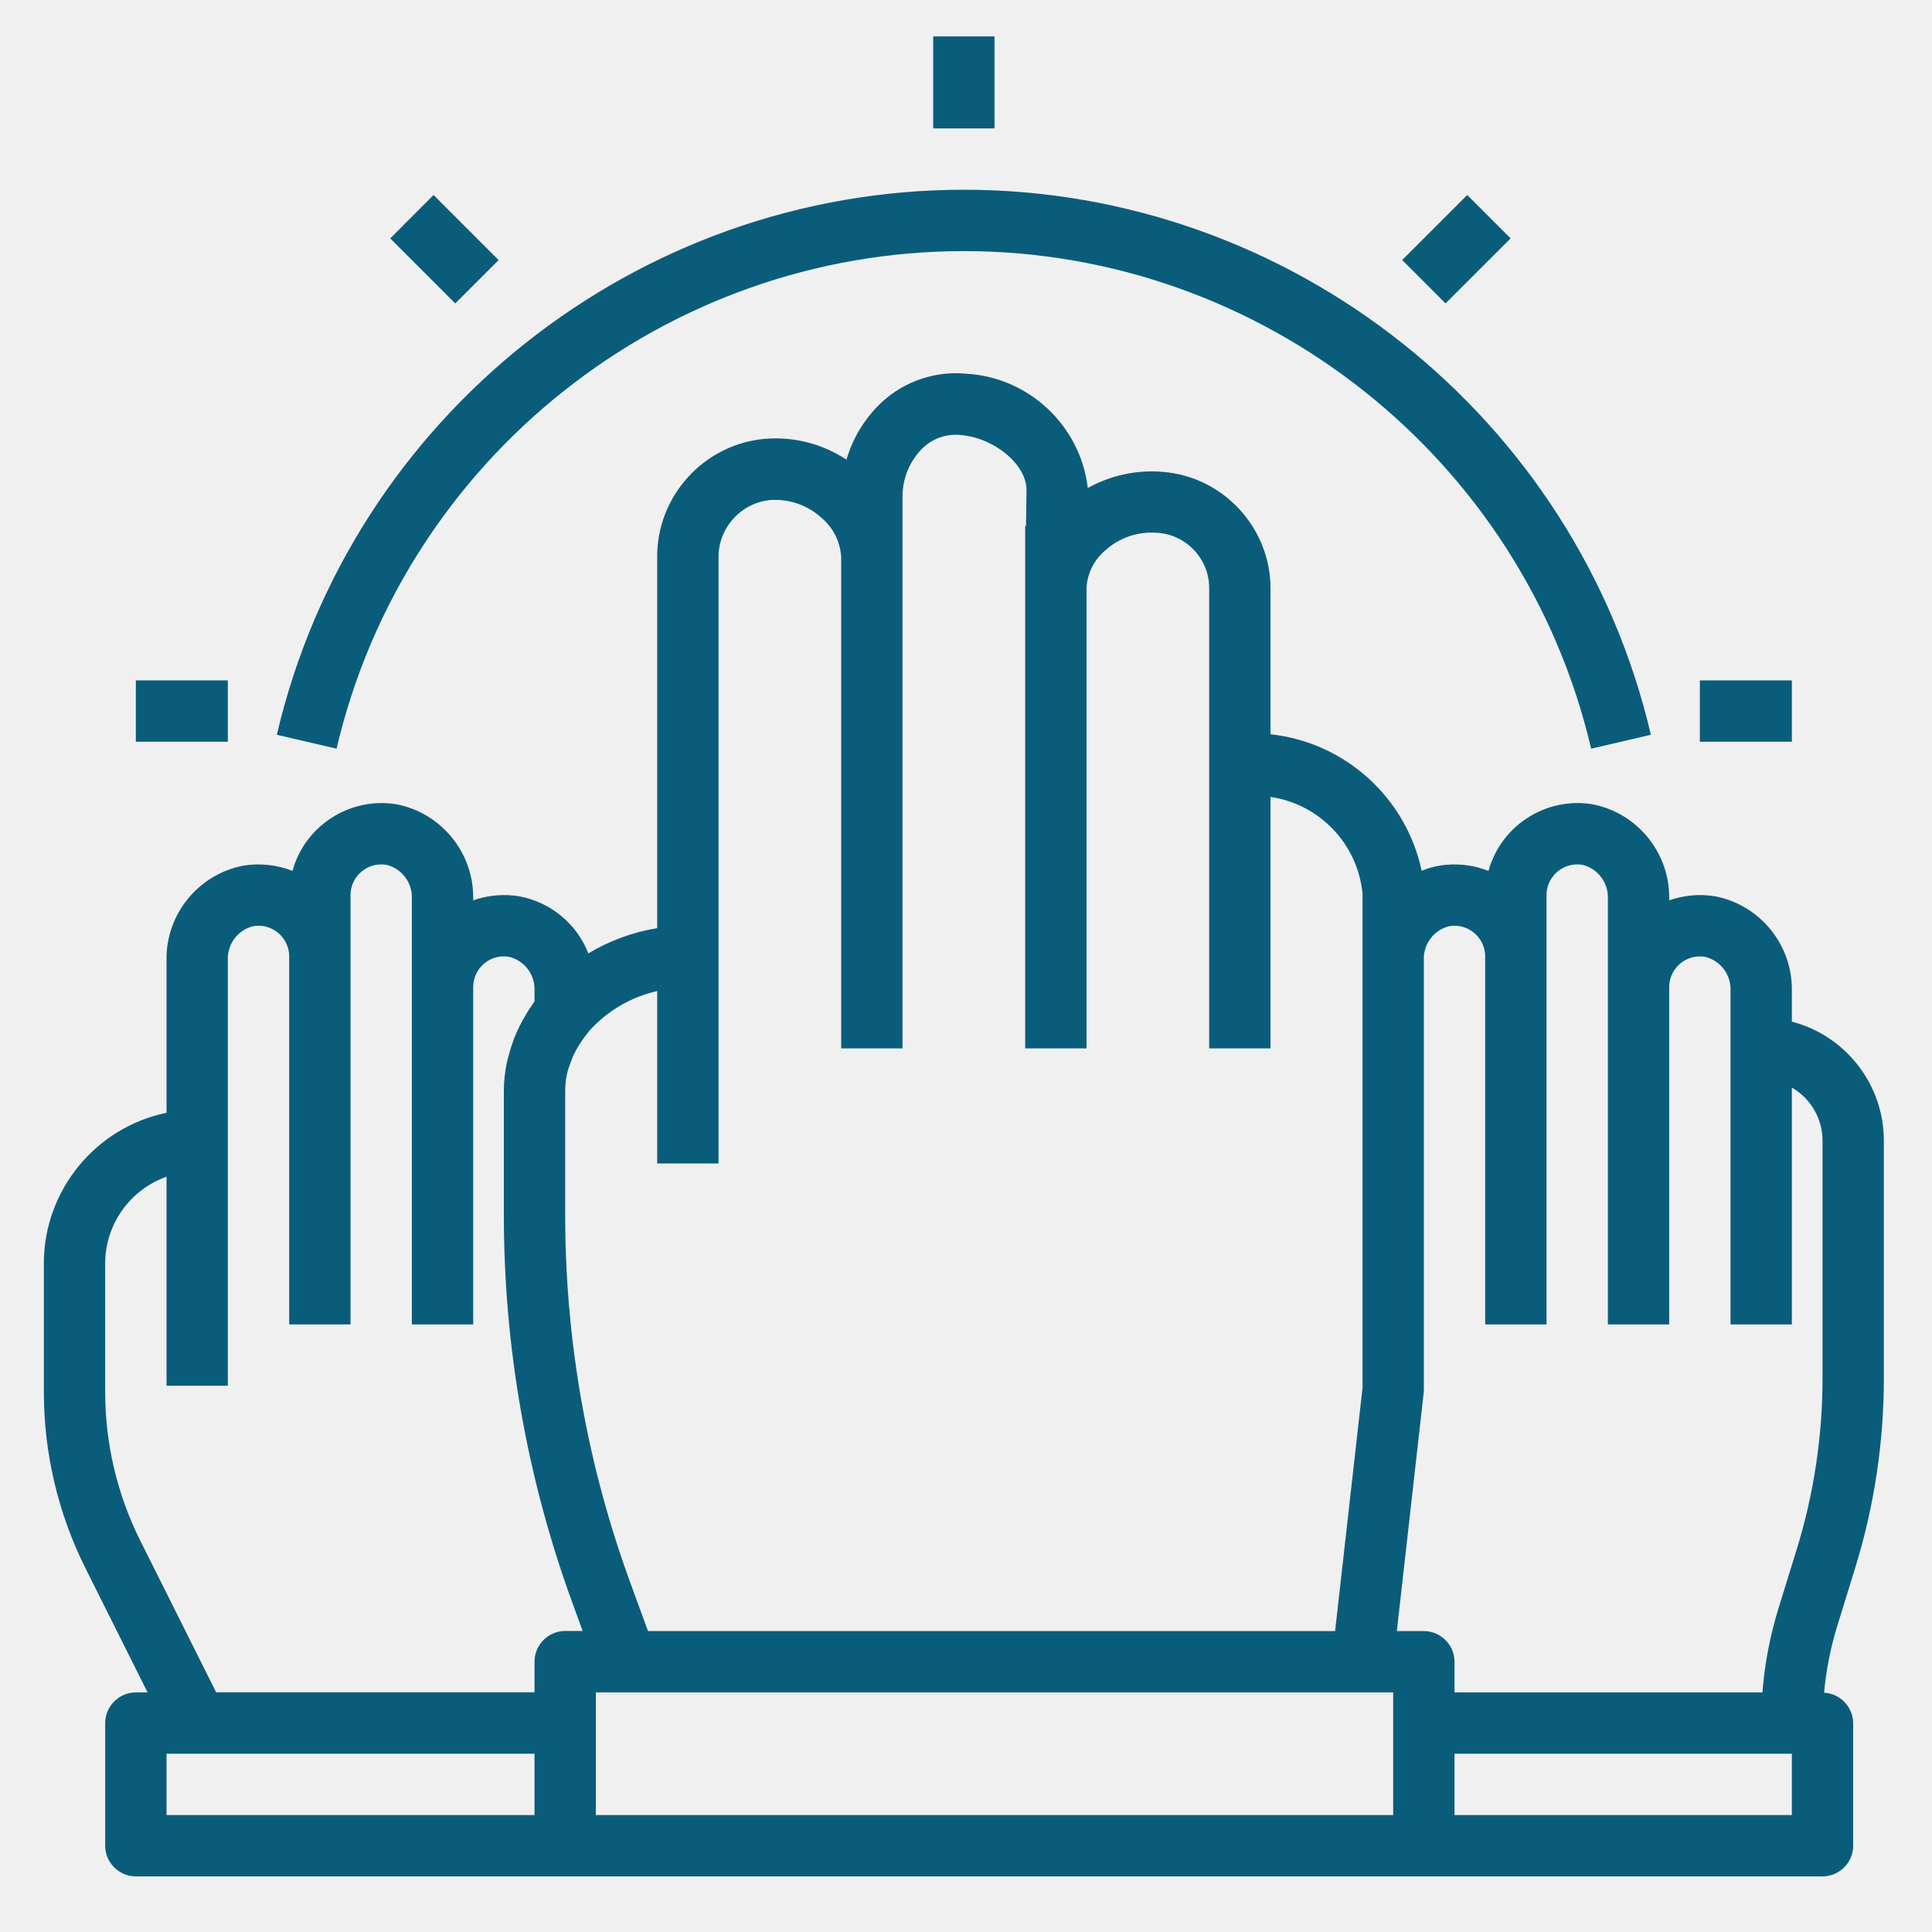
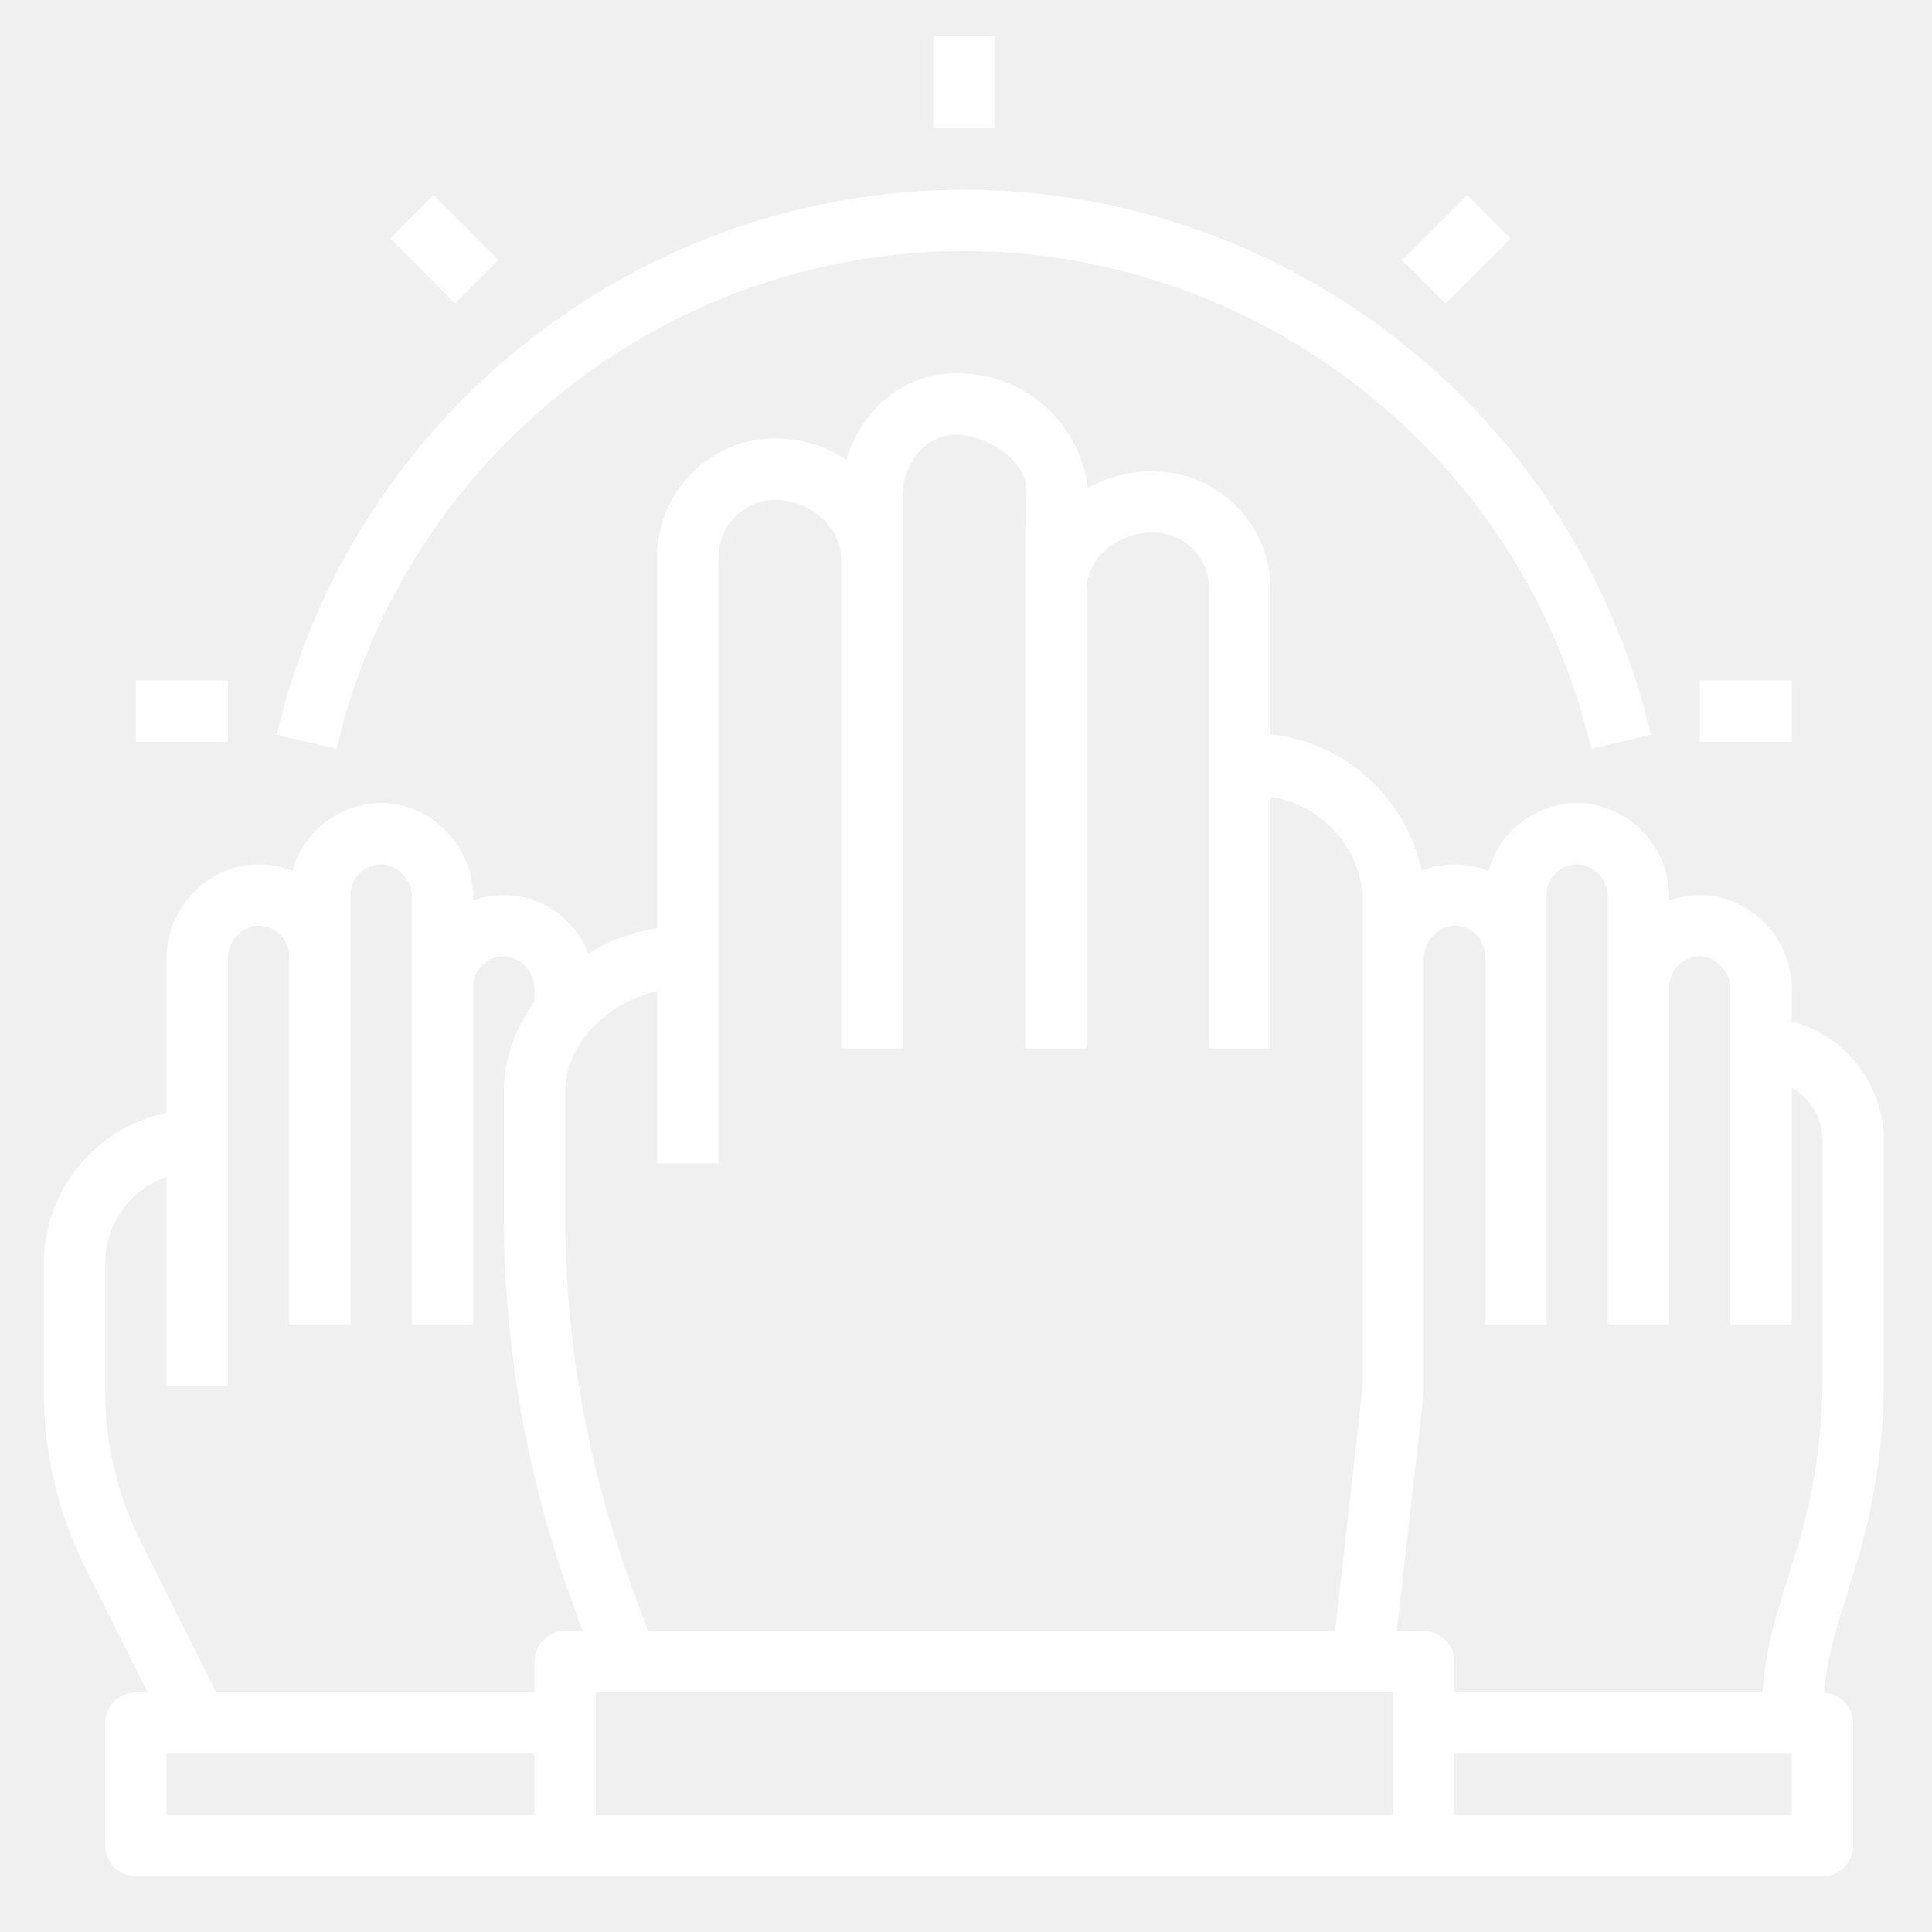
<svg xmlns="http://www.w3.org/2000/svg" width="100%" height="100%" viewBox="0 0 63 63" version="1.1" xml:space="preserve" style="fill-rule:evenodd;clip-rule:evenodd;stroke-linejoin:round;stroke-miterlimit:1.414;">
  <rect id="Artboard" x="-127" y="-35" width="337.67" height="184.618" style="fill:none;" />
-   <path d="M58.43,33.314l0,-1.02c0.019,-1.486 -1.04,-2.785 -2.5,-3.067c-0.503,-0.082 -1.019,-0.037 -1.5,0.132l0,-0.065c0.019,-1.486 -1.04,-2.785 -2.5,-3.067c-1.512,-0.252 -2.987,0.692 -3.392,2.171c-0.508,-0.199 -1.061,-0.258 -1.6,-0.171c-0.199,0.035 -0.393,0.091 -0.58,0.167c-0.506,-2.387 -2.502,-4.189 -4.928,-4.451l0,-4.756c0,-1.978 -1.54,-3.644 -3.512,-3.8c-0.849,-0.072 -1.701,0.111 -2.446,0.526c-0.239,-2.028 -1.916,-3.607 -3.955,-3.726c-1.011,-0.099 -2.018,0.239 -2.764,0.929c-0.545,0.51 -0.943,1.157 -1.15,1.874c-0.785,-0.52 -1.723,-0.76 -2.661,-0.68c-1.993,0.175 -3.535,1.877 -3.512,3.877l0,12.078c-0.794,0.131 -1.555,0.41 -2.245,0.824c-0.377,-0.968 -1.232,-1.674 -2.255,-1.862c-0.503,-0.082 -1.019,-0.037 -1.5,0.132l0,-0.065c0.019,-1.486 -1.04,-2.785 -2.5,-3.067c-1.512,-0.252 -2.987,0.692 -3.392,2.171c-0.508,-0.199 -1.061,-0.258 -1.6,-0.171c-1.463,0.278 -2.526,1.578 -2.508,3.067l0,4.993c-2.318,0.477 -3.997,2.534 -4,4.9l0,4.219c0.002,1.984 0.464,3.941 1.349,5.716l2.033,4.065l-0.382,0c-0.549,0 -1,0.452 -1,1l0,4c0,0.549 0.451,1 1,1l55,0c0.549,0 1,-0.451 1,-1l0,-4c-0.005,-0.526 -0.424,-0.963 -0.949,-0.99c0.067,-0.734 0.21,-1.459 0.426,-2.164l0.59,-1.912c0.619,-2.001 0.933,-4.084 0.933,-6.179l0,-7.755c-0.002,-1.817 -1.241,-3.416 -3,-3.873Zm-11.175,-3.112c0.058,-0.01 0.116,-0.015 0.175,-0.015c0.549,0 1,0.451 1,1l0,12l2,0l0,-14c0,0 0,0 0,0c0,-0.549 0.451,-1 1,-1c0.059,0 0.117,0.005 0.175,0.015c0.497,0.122 0.844,0.581 0.825,1.092l0,13.893l2,0l0,-11c0,0 0,0 0,0c0,-0.549 0.451,-1 1,-1c0.059,0 0.117,0.005 0.175,0.015c0.497,0.122 0.844,0.581 0.825,1.092l0,10.893l2,0l0,-7.722c0.616,0.354 0.998,1.012 1,1.722l0,7.755c0,1.895 -0.284,3.779 -0.844,5.589l-0.591,1.912c-0.276,0.893 -0.452,1.813 -0.525,2.744l-10.04,0l0,-1c0,-0.548 -0.451,-1 -1,-1l-0.881,0l0.875,-7.762c0.004,-0.037 0.006,-0.074 0.006,-0.112l0,-14.019c-0.019,-0.511 0.328,-0.97 0.825,-1.092Zm-25.825,2.115l0,5.623l2,0l0,-19.753c-0.013,-0.965 0.726,-1.789 1.687,-1.881c0.616,-0.044 1.223,0.168 1.678,0.585c0.383,0.325 0.613,0.795 0.635,1.296l0,16l2,0l0,-18c-0.001,-0.6 0.243,-1.175 0.674,-1.592c0.333,-0.31 0.787,-0.46 1.239,-0.408c1.1,0.1 2.13,0.97 2.13,1.785l-0.016,1.181l-0.027,0l0,17.034l2,0l0,-15.041c0.033,-0.46 0.249,-0.889 0.6,-1.189c0.465,-0.425 1.087,-0.636 1.715,-0.582c0.948,0.061 1.693,0.862 1.685,1.812l0,15l2,0l0,-8.2c1.602,0.233 2.847,1.541 3,3.152l0,16.117l-0.894,7.931l-22.406,0l-0.571,-1.562c-1.41,-3.849 -2.131,-7.916 -2.129,-12.016l0,-4.057c0.002,-0.208 0.028,-0.416 0.079,-0.618c0.026,-0.091 0.058,-0.182 0.094,-0.27c0.033,-0.093 0.064,-0.185 0.106,-0.275c0.053,-0.107 0.111,-0.212 0.175,-0.313c0.034,-0.055 0.07,-0.109 0.107,-0.162c0.067,-0.094 0.135,-0.188 0.2,-0.265c0,-0.006 0.006,-0.013 0.011,-0.018c0.587,-0.66 1.366,-1.119 2.228,-1.314Zm-16.862,17.91c-0.746,-1.497 -1.136,-3.147 -1.138,-4.821l0,-4.219c0.005,-1.263 0.809,-2.394 2,-2.816l0,6.816l2,0l0,-13.893c-0.019,-0.511 0.328,-0.97 0.825,-1.092c0.058,-0.01 0.116,-0.015 0.175,-0.015c0.549,0 1,0.451 1,1l0,12l2,0l0,-14c0,0 0,0 0,0c0,-0.549 0.451,-1 1,-1c0.059,0 0.117,0.005 0.175,0.015c0.497,0.122 0.844,0.581 0.825,1.092l0,13.893l2,0l0,-11c0,-0.293 0.129,-0.573 0.353,-0.763c0.226,-0.194 0.529,-0.276 0.822,-0.222c0.497,0.122 0.844,0.581 0.825,1.092l0,0.358c-0.007,0.009 -0.012,0.02 -0.019,0.029c-0.111,0.156 -0.214,0.318 -0.308,0.485c-0.059,0.1 -0.116,0.2 -0.168,0.308c-0.065,0.134 -0.125,0.27 -0.179,0.409c-0.06,0.159 -0.111,0.322 -0.154,0.486c-0.028,0.106 -0.061,0.21 -0.082,0.319c-0.057,0.285 -0.088,0.574 -0.09,0.864l0,4.057c-0.002,4.333 0.76,8.632 2.25,12.7l0.319,0.874l-0.569,0c-0.549,0 -1,0.452 -1,1l0,1l-10.382,0l-2.48,-4.956Zm0.862,6.96l12,0l0,2l-12,0l0,-2Zm14,-1l0,-1l26,0l0,4l-26,0l0,-3Zm39,3l-11,0l0,-2l11,0l0,2Z" style="fill:#0a5d7a;fill-rule:nonzero;" />
-   <path d="M10.975,24.414c2.213,-9.471 10.729,-16.226 20.455,-16.226c9.726,0 18.242,6.755 20.455,16.226l1.948,-0.454c-2.423,-10.374 -11.75,-17.773 -22.403,-17.773c-10.653,0 -19.98,7.399 -22.403,17.773l1.948,0.454Z" style="fill:#0a5d7a;fill-rule:nonzero;" />
-   <rect x="30.43" y="1.187" width="2" height="3" style="fill:#0a5d7a;" />
-   <rect x="55.43" y="22.187" width="3" height="2" style="fill:#0a5d7a;" />
-   <rect x="4.43" y="22.187" width="3" height="2" style="fill:#0a5d7a;" />
-   <path d="M14.138,6.359l-1.414,1.415l2.121,2.121l1.414,-1.414l-2.121,-2.122Z" style="fill:#0a5d7a;" />
-   <path d="M47.844,6.359l-2.121,2.121l1.414,1.414l2.122,-2.121l-1.415,-1.414Z" style="fill:#0a5d7a;" />
+   <path d="M58.43,33.314l0,-1.02c0.019,-1.486 -1.04,-2.785 -2.5,-3.067c-0.503,-0.082 -1.019,-0.037 -1.5,0.132l0,-0.065c0.019,-1.486 -1.04,-2.785 -2.5,-3.067c-1.512,-0.252 -2.987,0.692 -3.392,2.171c-0.508,-0.199 -1.061,-0.258 -1.6,-0.171c-0.199,0.035 -0.393,0.091 -0.58,0.167c-0.506,-2.387 -2.502,-4.189 -4.928,-4.451l0,-4.756c0,-1.978 -1.54,-3.644 -3.512,-3.8c-0.849,-0.072 -1.701,0.111 -2.446,0.526c-0.239,-2.028 -1.916,-3.607 -3.955,-3.726c-1.011,-0.099 -2.018,0.239 -2.764,0.929c-0.545,0.51 -0.943,1.157 -1.15,1.874c-0.785,-0.52 -1.723,-0.76 -2.661,-0.68c-1.993,0.175 -3.535,1.877 -3.512,3.877l0,12.078c-0.794,0.131 -1.555,0.41 -2.245,0.824c-0.377,-0.968 -1.232,-1.674 -2.255,-1.862c-0.503,-0.082 -1.019,-0.037 -1.5,0.132l0,-0.065c0.019,-1.486 -1.04,-2.785 -2.5,-3.067c-1.512,-0.252 -2.987,0.692 -3.392,2.171c-0.508,-0.199 -1.061,-0.258 -1.6,-0.171c-1.463,0.278 -2.526,1.578 -2.508,3.067l0,4.993c-2.318,0.477 -3.997,2.534 -4,4.9l0,4.219c0.002,1.984 0.464,3.941 1.349,5.716l2.033,4.065l-0.382,0c-0.549,0 -1,0.452 -1,1l0,4c0,0.549 0.451,1 1,1l55,0c0.549,0 1,-0.451 1,-1l0,-4c-0.005,-0.526 -0.424,-0.963 -0.949,-0.99c0.067,-0.734 0.21,-1.459 0.426,-2.164l0.59,-1.912c0.619,-2.001 0.933,-4.084 0.933,-6.179l0,-7.755c-0.002,-1.817 -1.241,-3.416 -3,-3.873Zm-11.175,-3.112c0.058,-0.01 0.116,-0.015 0.175,-0.015c0.549,0 1,0.451 1,1l0,12l2,0l0,-14c0,0 0,0 0,0c0,-0.549 0.451,-1 1,-1c0.059,0 0.117,0.005 0.175,0.015c0.497,0.122 0.844,0.581 0.825,1.092l0,13.893l2,0l0,-11c0,0 0,0 0,0c0,-0.549 0.451,-1 1,-1c0.059,0 0.117,0.005 0.175,0.015c0.497,0.122 0.844,0.581 0.825,1.092l0,10.893l2,0l0,-7.722c0.616,0.354 0.998,1.012 1,1.722l0,7.755c0,1.895 -0.284,3.779 -0.844,5.589l-0.591,1.912c-0.276,0.893 -0.452,1.813 -0.525,2.744l-10.04,0l0,-1c0,-0.548 -0.451,-1 -1,-1l-0.881,0l0.875,-7.762c0.004,-0.037 0.006,-0.074 0.006,-0.112l0,-14.019c-0.019,-0.511 0.328,-0.97 0.825,-1.092Zm-25.825,2.115l0,5.623l2,0l0,-19.753c-0.013,-0.965 0.726,-1.789 1.687,-1.881c0.616,-0.044 1.223,0.168 1.678,0.585c0.383,0.325 0.613,0.795 0.635,1.296l0,16l2,0l0,-18c-0.001,-0.6 0.243,-1.175 0.674,-1.592c0.333,-0.31 0.787,-0.46 1.239,-0.408c1.1,0.1 2.13,0.97 2.13,1.785l-0.016,1.181l-0.027,0l0,17.034l2,0l0,-15.041c0.033,-0.46 0.249,-0.889 0.6,-1.189c0.465,-0.425 1.087,-0.636 1.715,-0.582c0.948,0.061 1.693,0.862 1.685,1.812l0,15l2,0l0,-8.2c1.602,0.233 2.847,1.541 3,3.152l0,16.117l-0.894,7.931l-22.406,0l-0.571,-1.562c-1.41,-3.849 -2.131,-7.916 -2.129,-12.016l0,-4.057c0.002,-0.208 0.028,-0.416 0.079,-0.618c0.026,-0.091 0.058,-0.182 0.094,-0.27c0.033,-0.093 0.064,-0.185 0.106,-0.275c0.053,-0.107 0.111,-0.212 0.175,-0.313c0.034,-0.055 0.07,-0.109 0.107,-0.162c0.067,-0.094 0.135,-0.188 0.2,-0.265c0,-0.006 0.006,-0.013 0.011,-0.018c0.587,-0.66 1.366,-1.119 2.228,-1.314Zm-16.862,17.91c-0.746,-1.497 -1.136,-3.147 -1.138,-4.821l0,-4.219c0.005,-1.263 0.809,-2.394 2,-2.816l0,6.816l2,0l0,-13.893c-0.019,-0.511 0.328,-0.97 0.825,-1.092c0.058,-0.01 0.116,-0.015 0.175,-0.015c0.549,0 1,0.451 1,1l0,12l2,0l0,-14c0,0 0,0 0,0c0,-0.549 0.451,-1 1,-1c0.059,0 0.117,0.005 0.175,0.015c0.497,0.122 0.844,0.581 0.825,1.092l0,13.893l2,0l0,-11c0,-0.293 0.129,-0.573 0.353,-0.763c0.226,-0.194 0.529,-0.276 0.822,-0.222c0.497,0.122 0.844,0.581 0.825,1.092l0,0.358c-0.007,0.009 -0.012,0.02 -0.019,0.029c-0.111,0.156 -0.214,0.318 -0.308,0.485c-0.059,0.1 -0.116,0.2 -0.168,0.308c-0.065,0.134 -0.125,0.27 -0.179,0.409c-0.06,0.159 -0.111,0.322 -0.154,0.486c-0.028,0.106 -0.061,0.21 -0.082,0.319c-0.057,0.285 -0.088,0.574 -0.09,0.864l0,4.057c-0.002,4.333 0.76,8.632 2.25,12.7l0.319,0.874l-0.569,0c-0.549,0 -1,0.452 -1,1l0,1l-10.382,0l-2.48,-4.956Zm0.862,6.96l12,0l0,2l-12,0l0,-2Zm14,-1l0,-1l26,0l0,4l-26,0l0,-3Zm39,3l-11,0l0,-2l11,0l0,2Z" style="fill:#fff;fill-rule:nonzero;" />
+   <path d="M10.975,24.414c2.213,-9.471 10.729,-16.226 20.455,-16.226c9.726,0 18.242,6.755 20.455,16.226l1.948,-0.454c-2.423,-10.374 -11.75,-17.773 -22.403,-17.773c-10.653,0 -19.98,7.399 -22.403,17.773l1.948,0.454Z" style="fill:#fff;fill-rule:nonzero;" />
+   <rect x="30.43" y="1.187" width="2" height="3" style="fill:#fff;" />
+   <rect x="55.43" y="22.187" width="3" height="2" style="fill:#fff;" />
+   <rect x="4.43" y="22.187" width="3" height="2" style="fill:#fff;" />
+   <path d="M14.138,6.359l-1.414,1.415l2.121,2.121l1.414,-1.414l-2.121,-2.122Z" style="fill:#fff;" />
+   <path d="M47.844,6.359l-2.121,2.121l1.414,1.414l2.122,-2.121l-1.415,-1.414Z" style="fill:#fff;" />
</svg>
